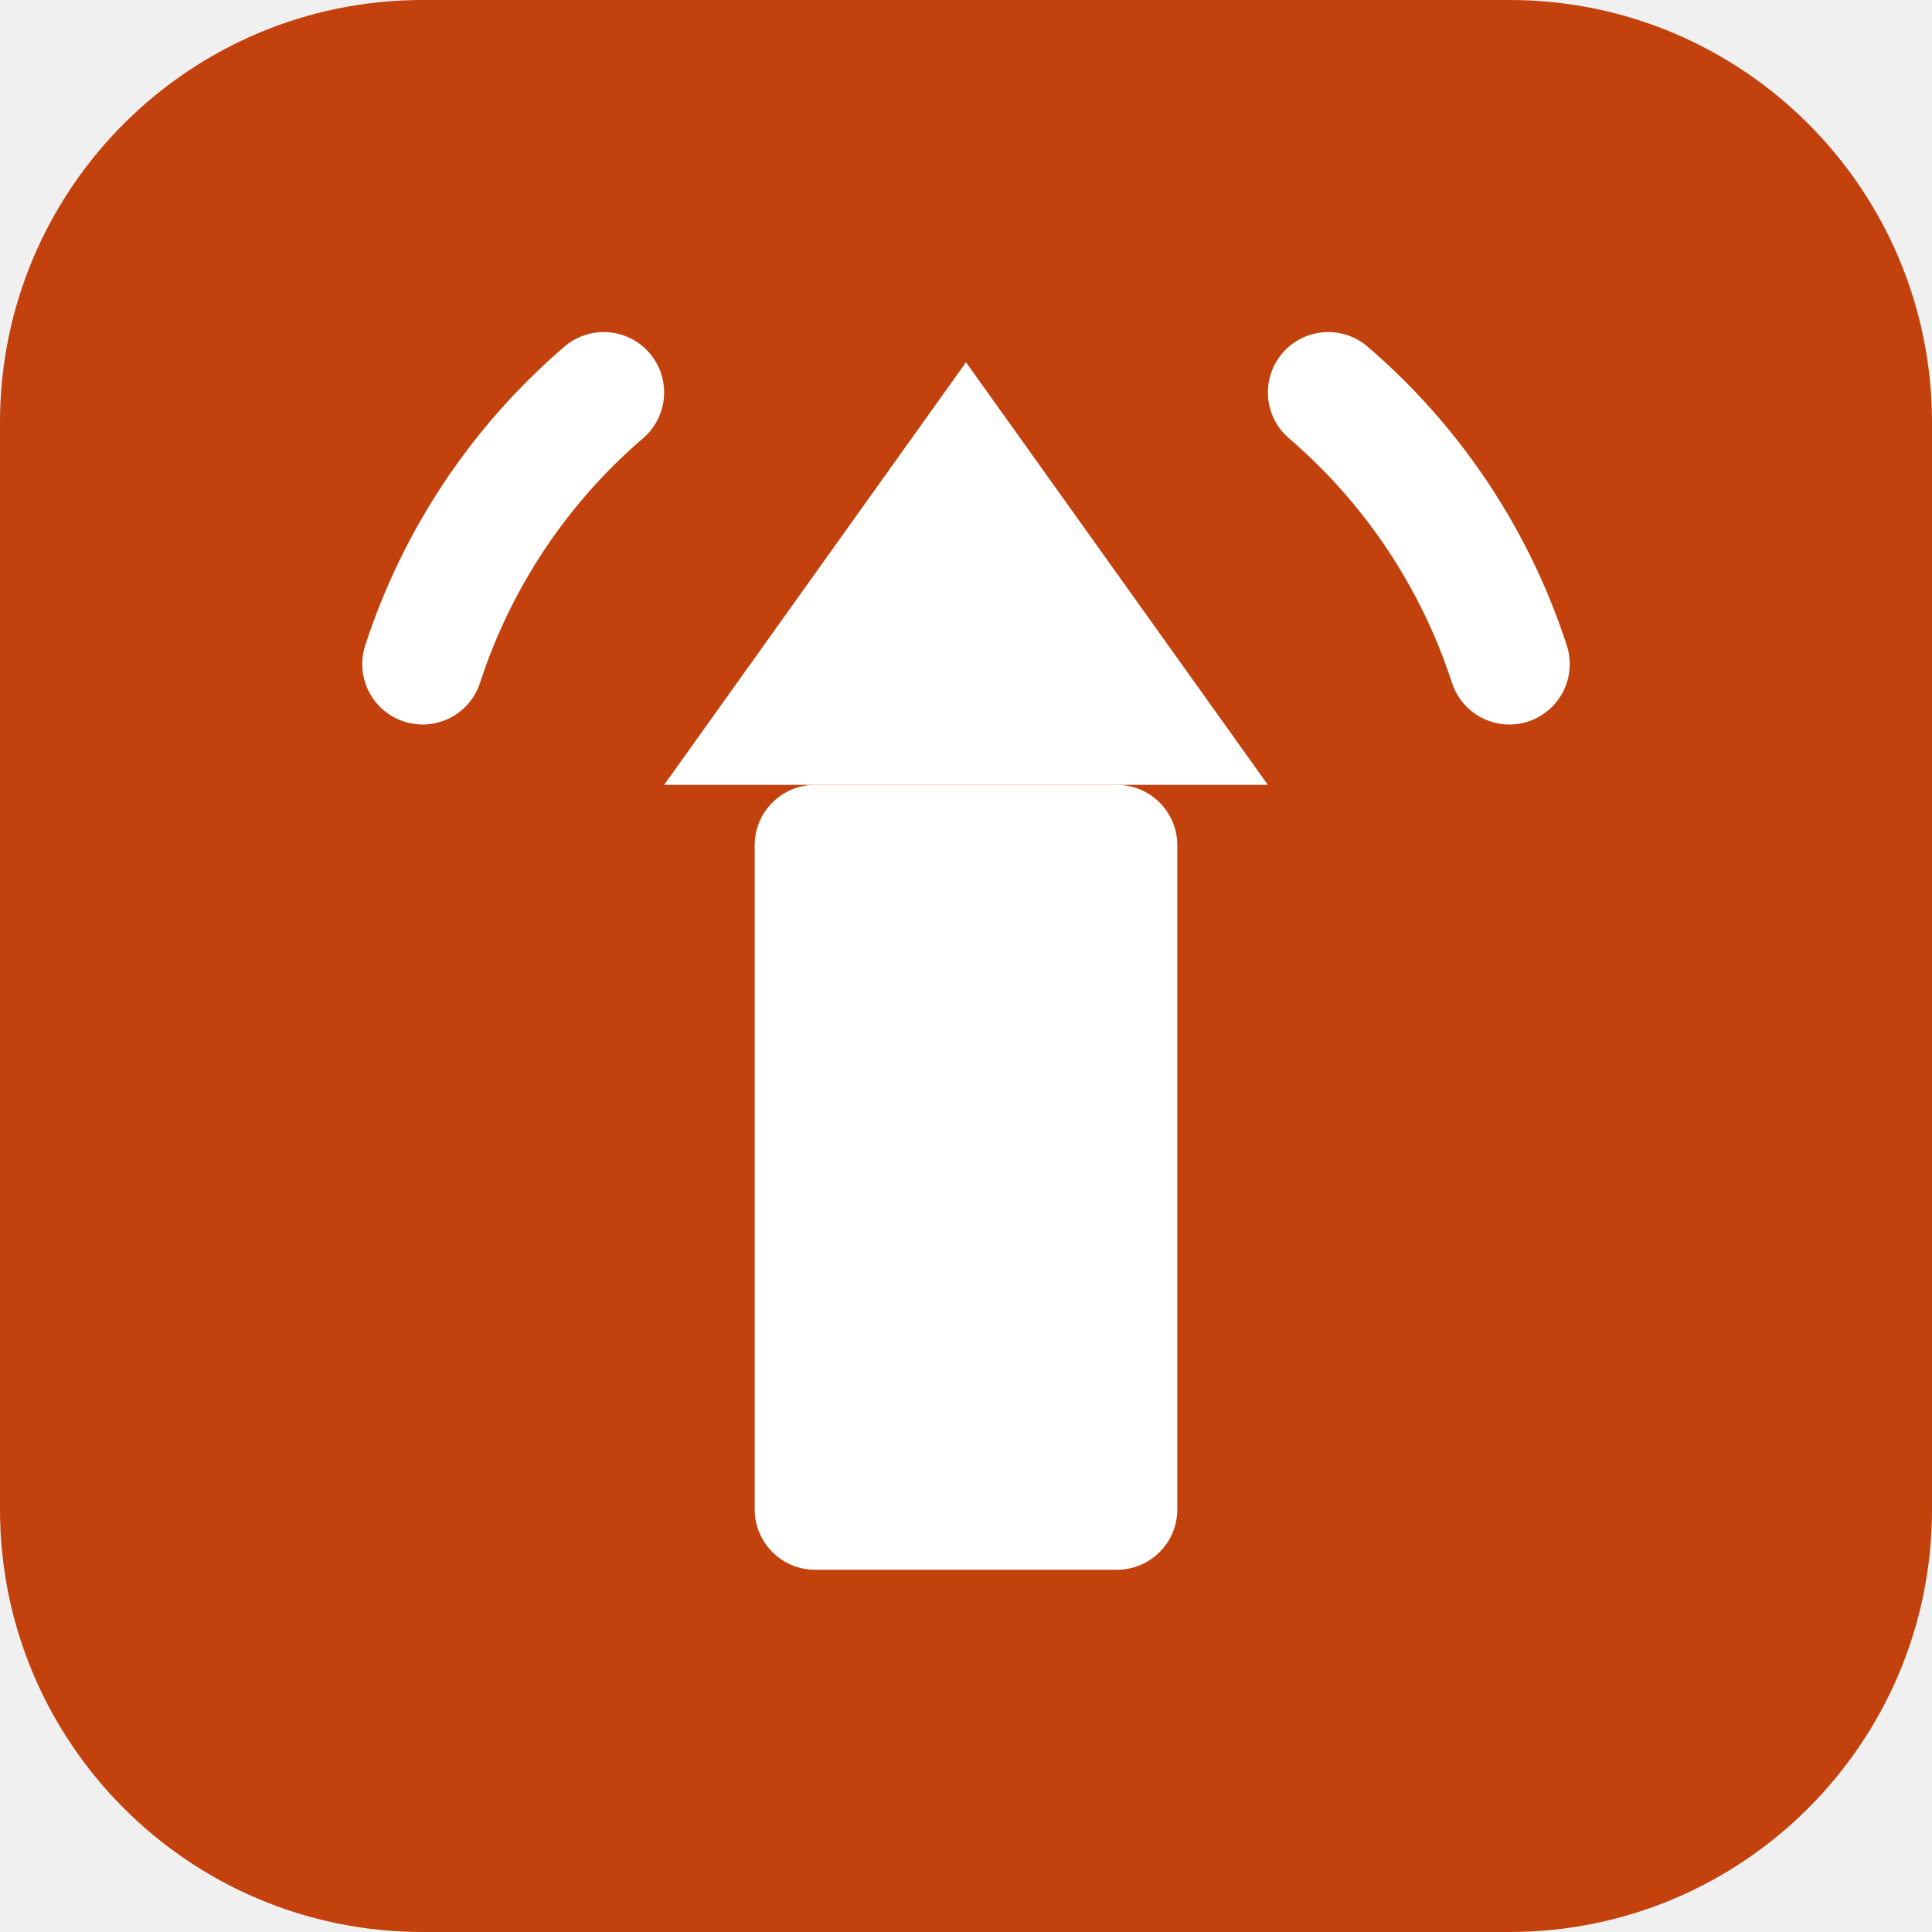
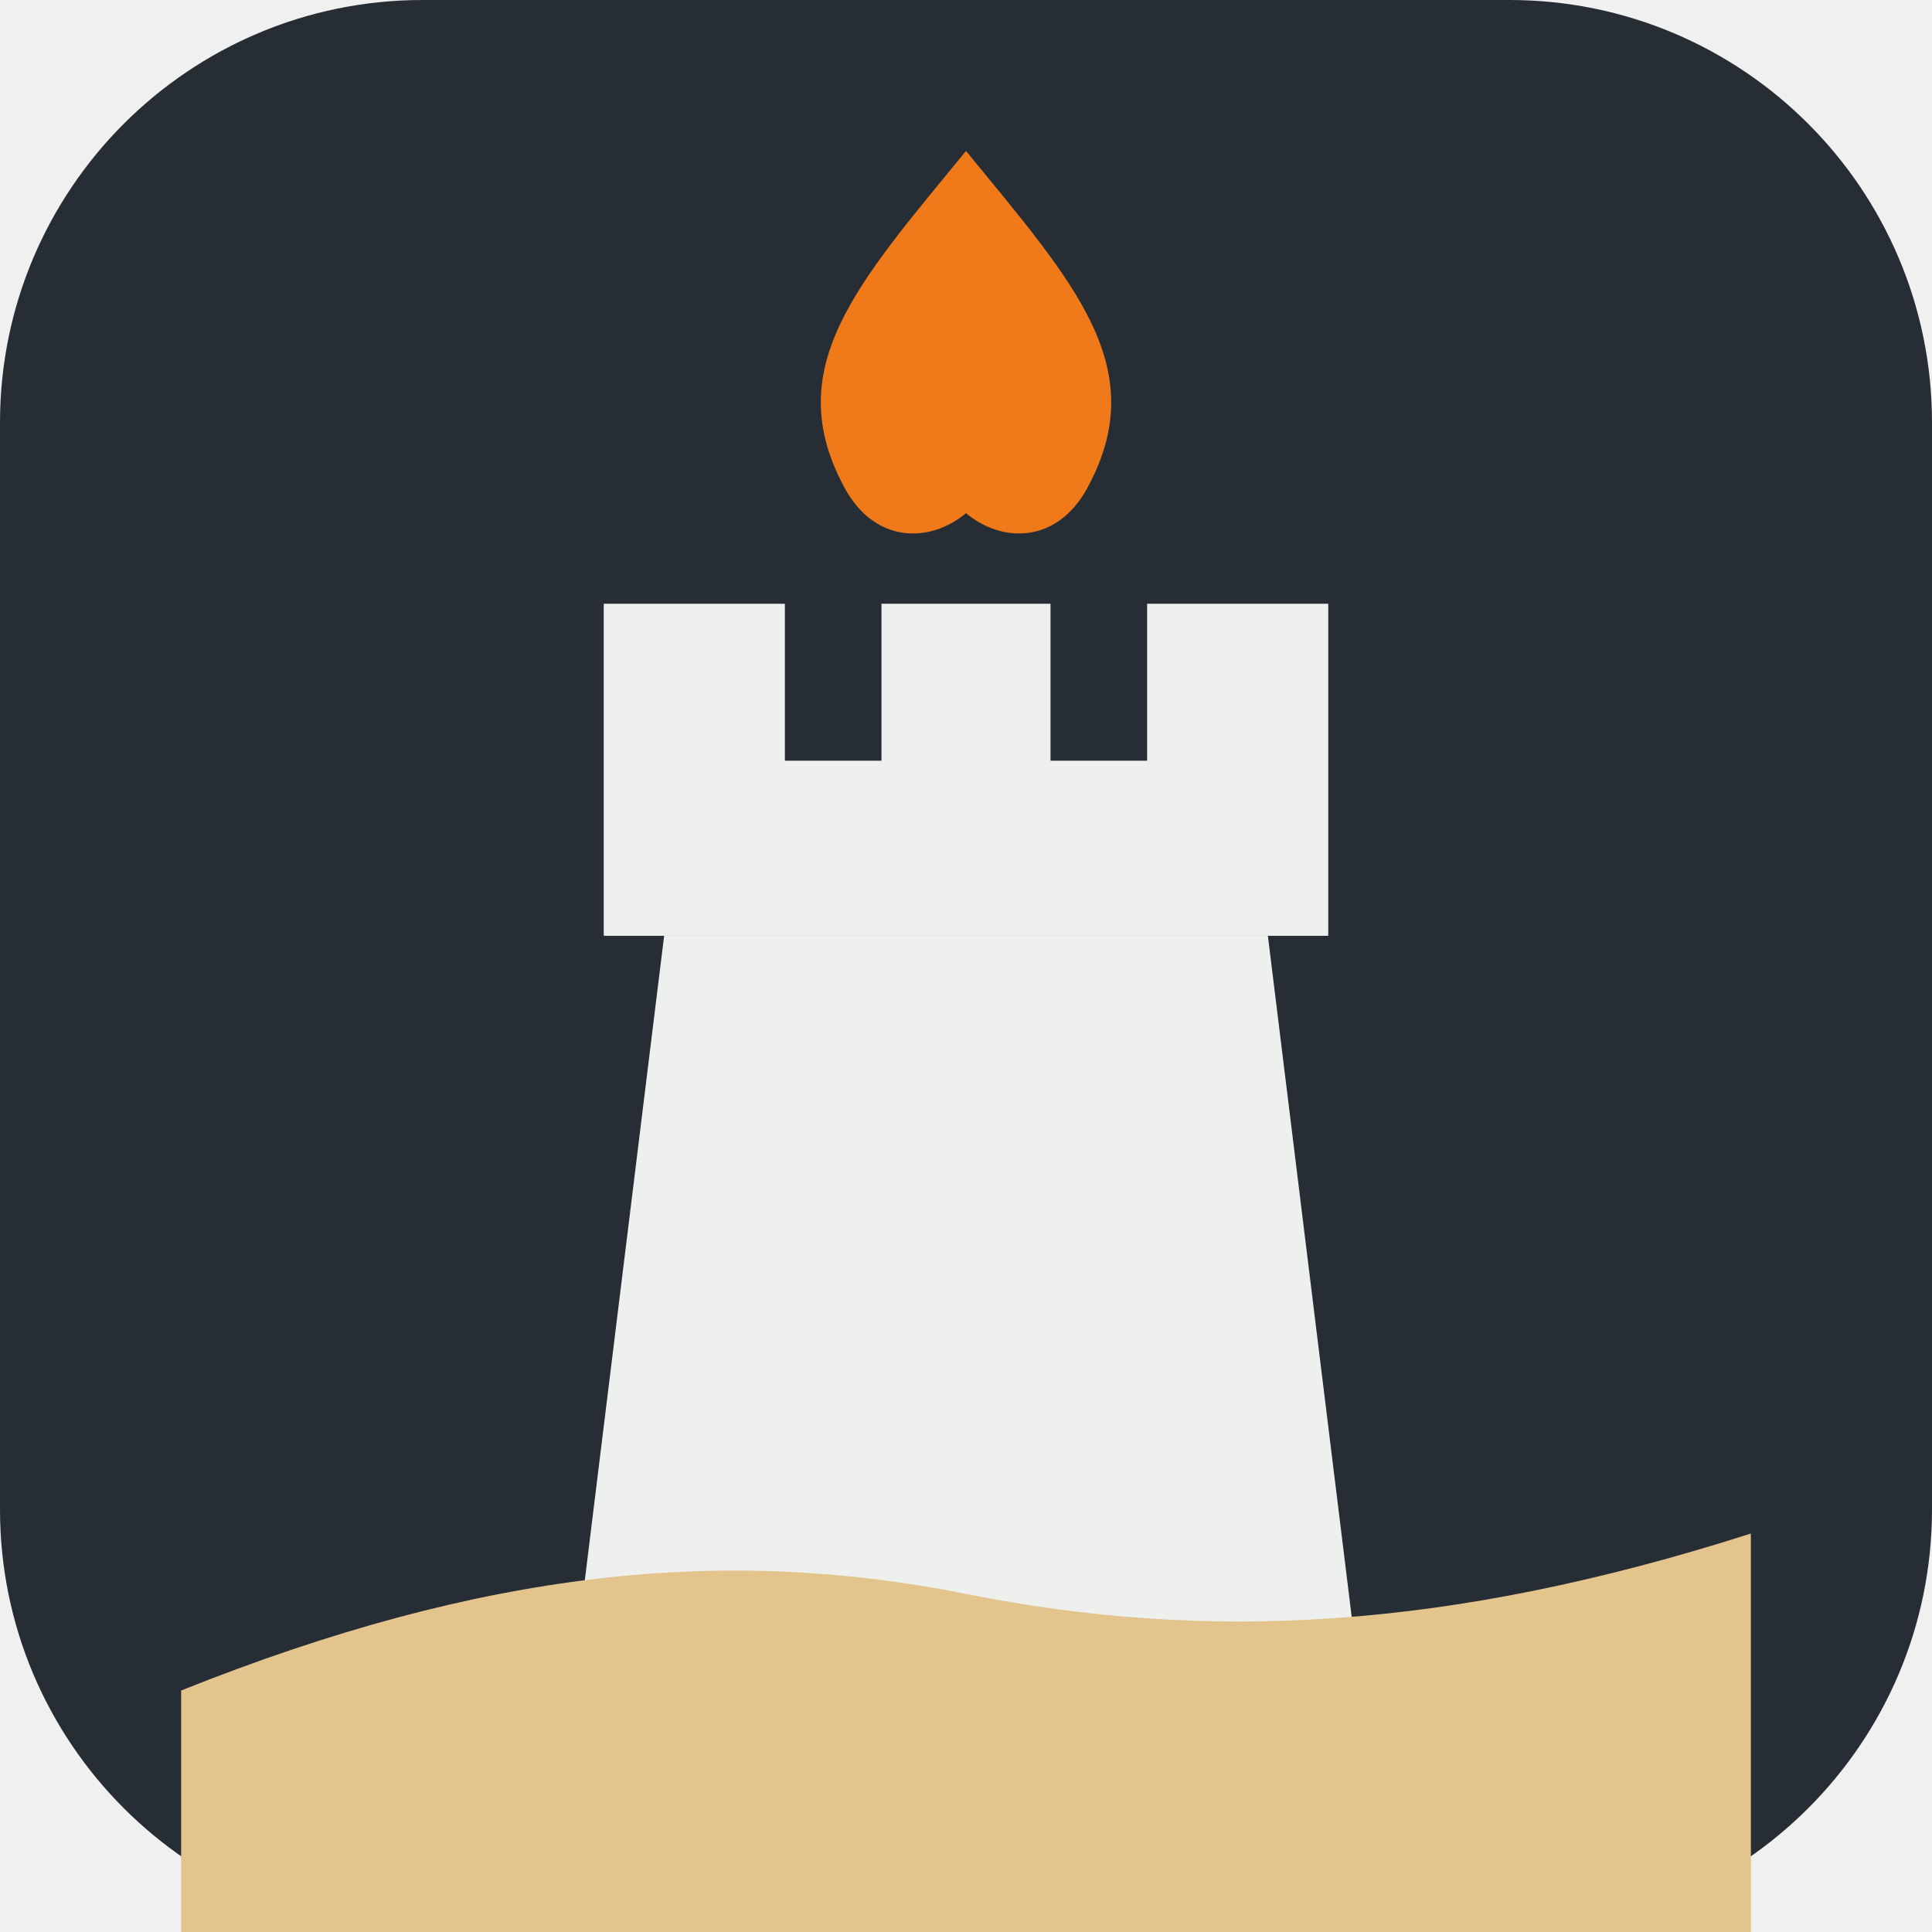
<svg xmlns="http://www.w3.org/2000/svg" viewBox="0 0 32 32">
-   <rect width="32" height="32" rx="7" fill="#c2410c" />
-   <path d="M16 6 L21 13 H11 Z" fill="#fff" />
-   <rect x="12.5" y="13" width="7" height="13" rx="1" fill="#fff" />
-   <path d="M7 11 A10 10 0 0 1 10 6.5 M25 11 A10 10 0 0 0 22 6.5" fill="none" stroke="#fff" stroke-width="2" stroke-linecap="round" />
+   <rect width="32" height="32" rx="7" fill="#262d34" />
+   <path fill="#f07a1a" d="M16 2.5c1.8 2.2 3.1 3.6 2 5.6-.5.9-1.4.9-2 .4-.6.5-1.5.5-2-.4-1.1-2 .2-3.4 2-5.6z" />
+   <path fill="#eef0ee" d="M10 15.5V10h3v2.6h1.6V10h2.8v2.6H19V10h3v5.5z" />
+   <path fill="#eef0ee" d="M11 15.5h10l1.6 13H9.4z" />
+   <path fill="#e3c48d" d="M3 32v-4c5-2 9-2.4 13-1.6s8 .6 13-1V32z" />
</svg>
